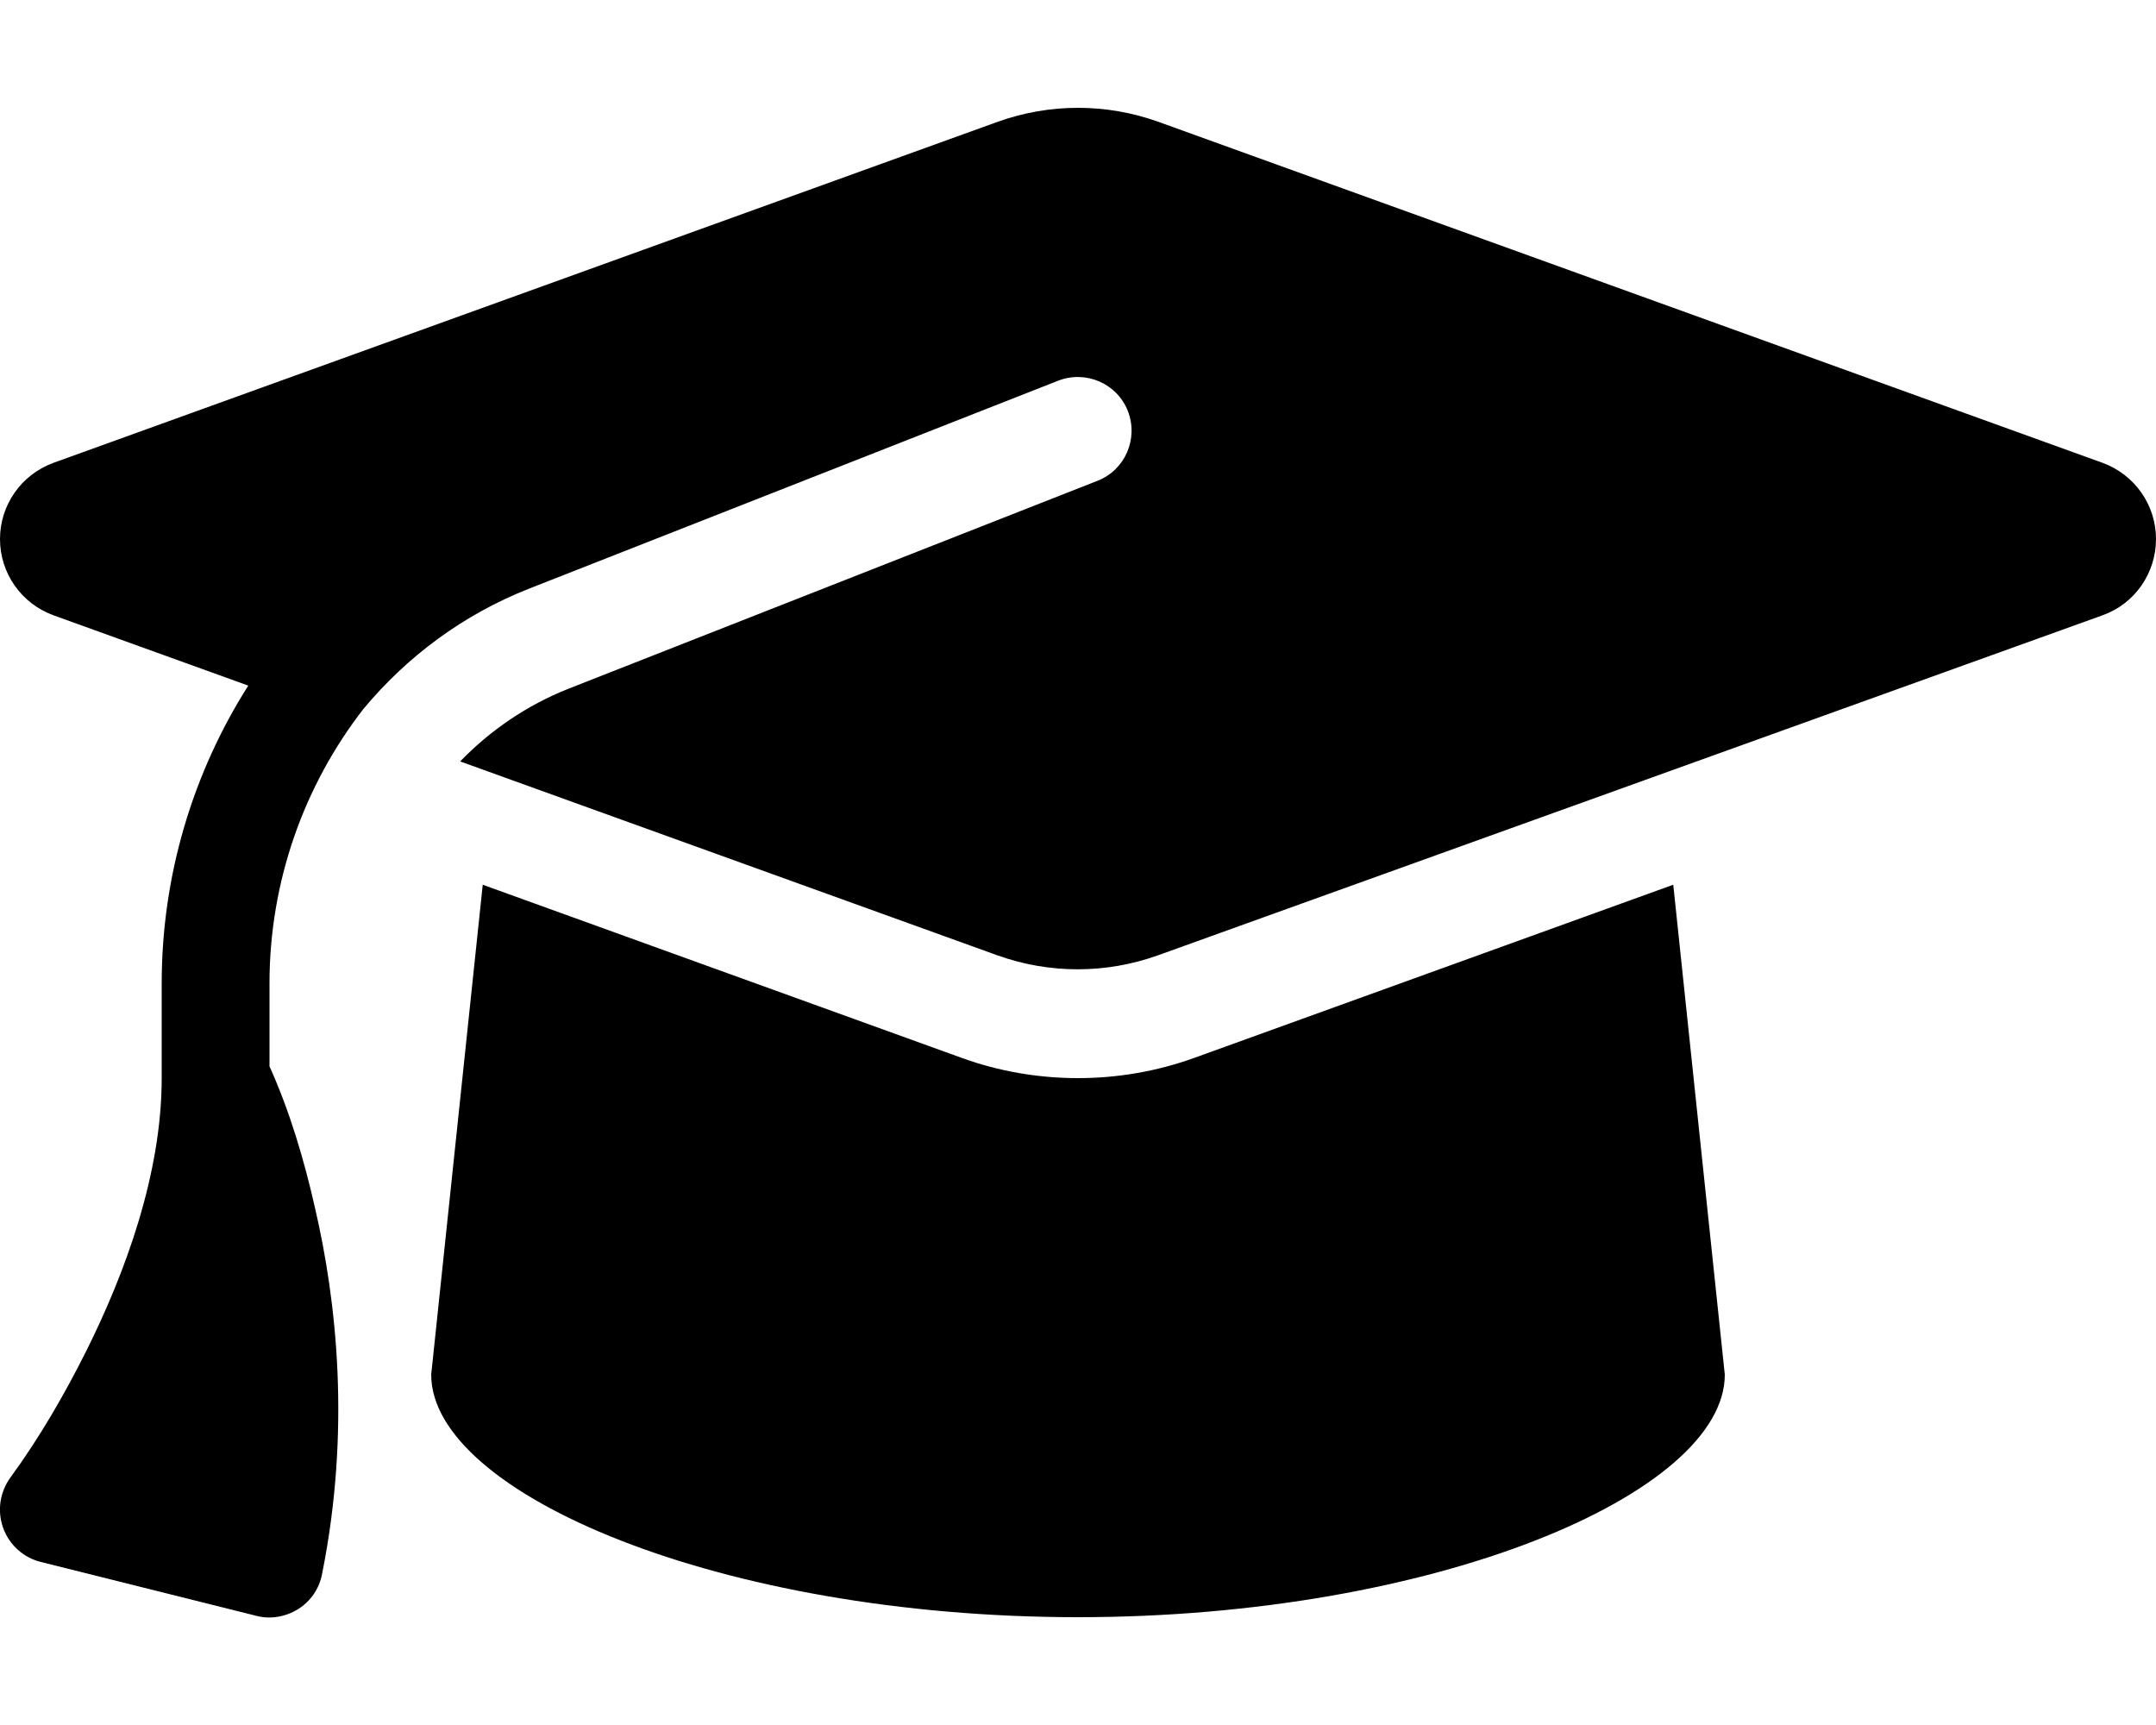
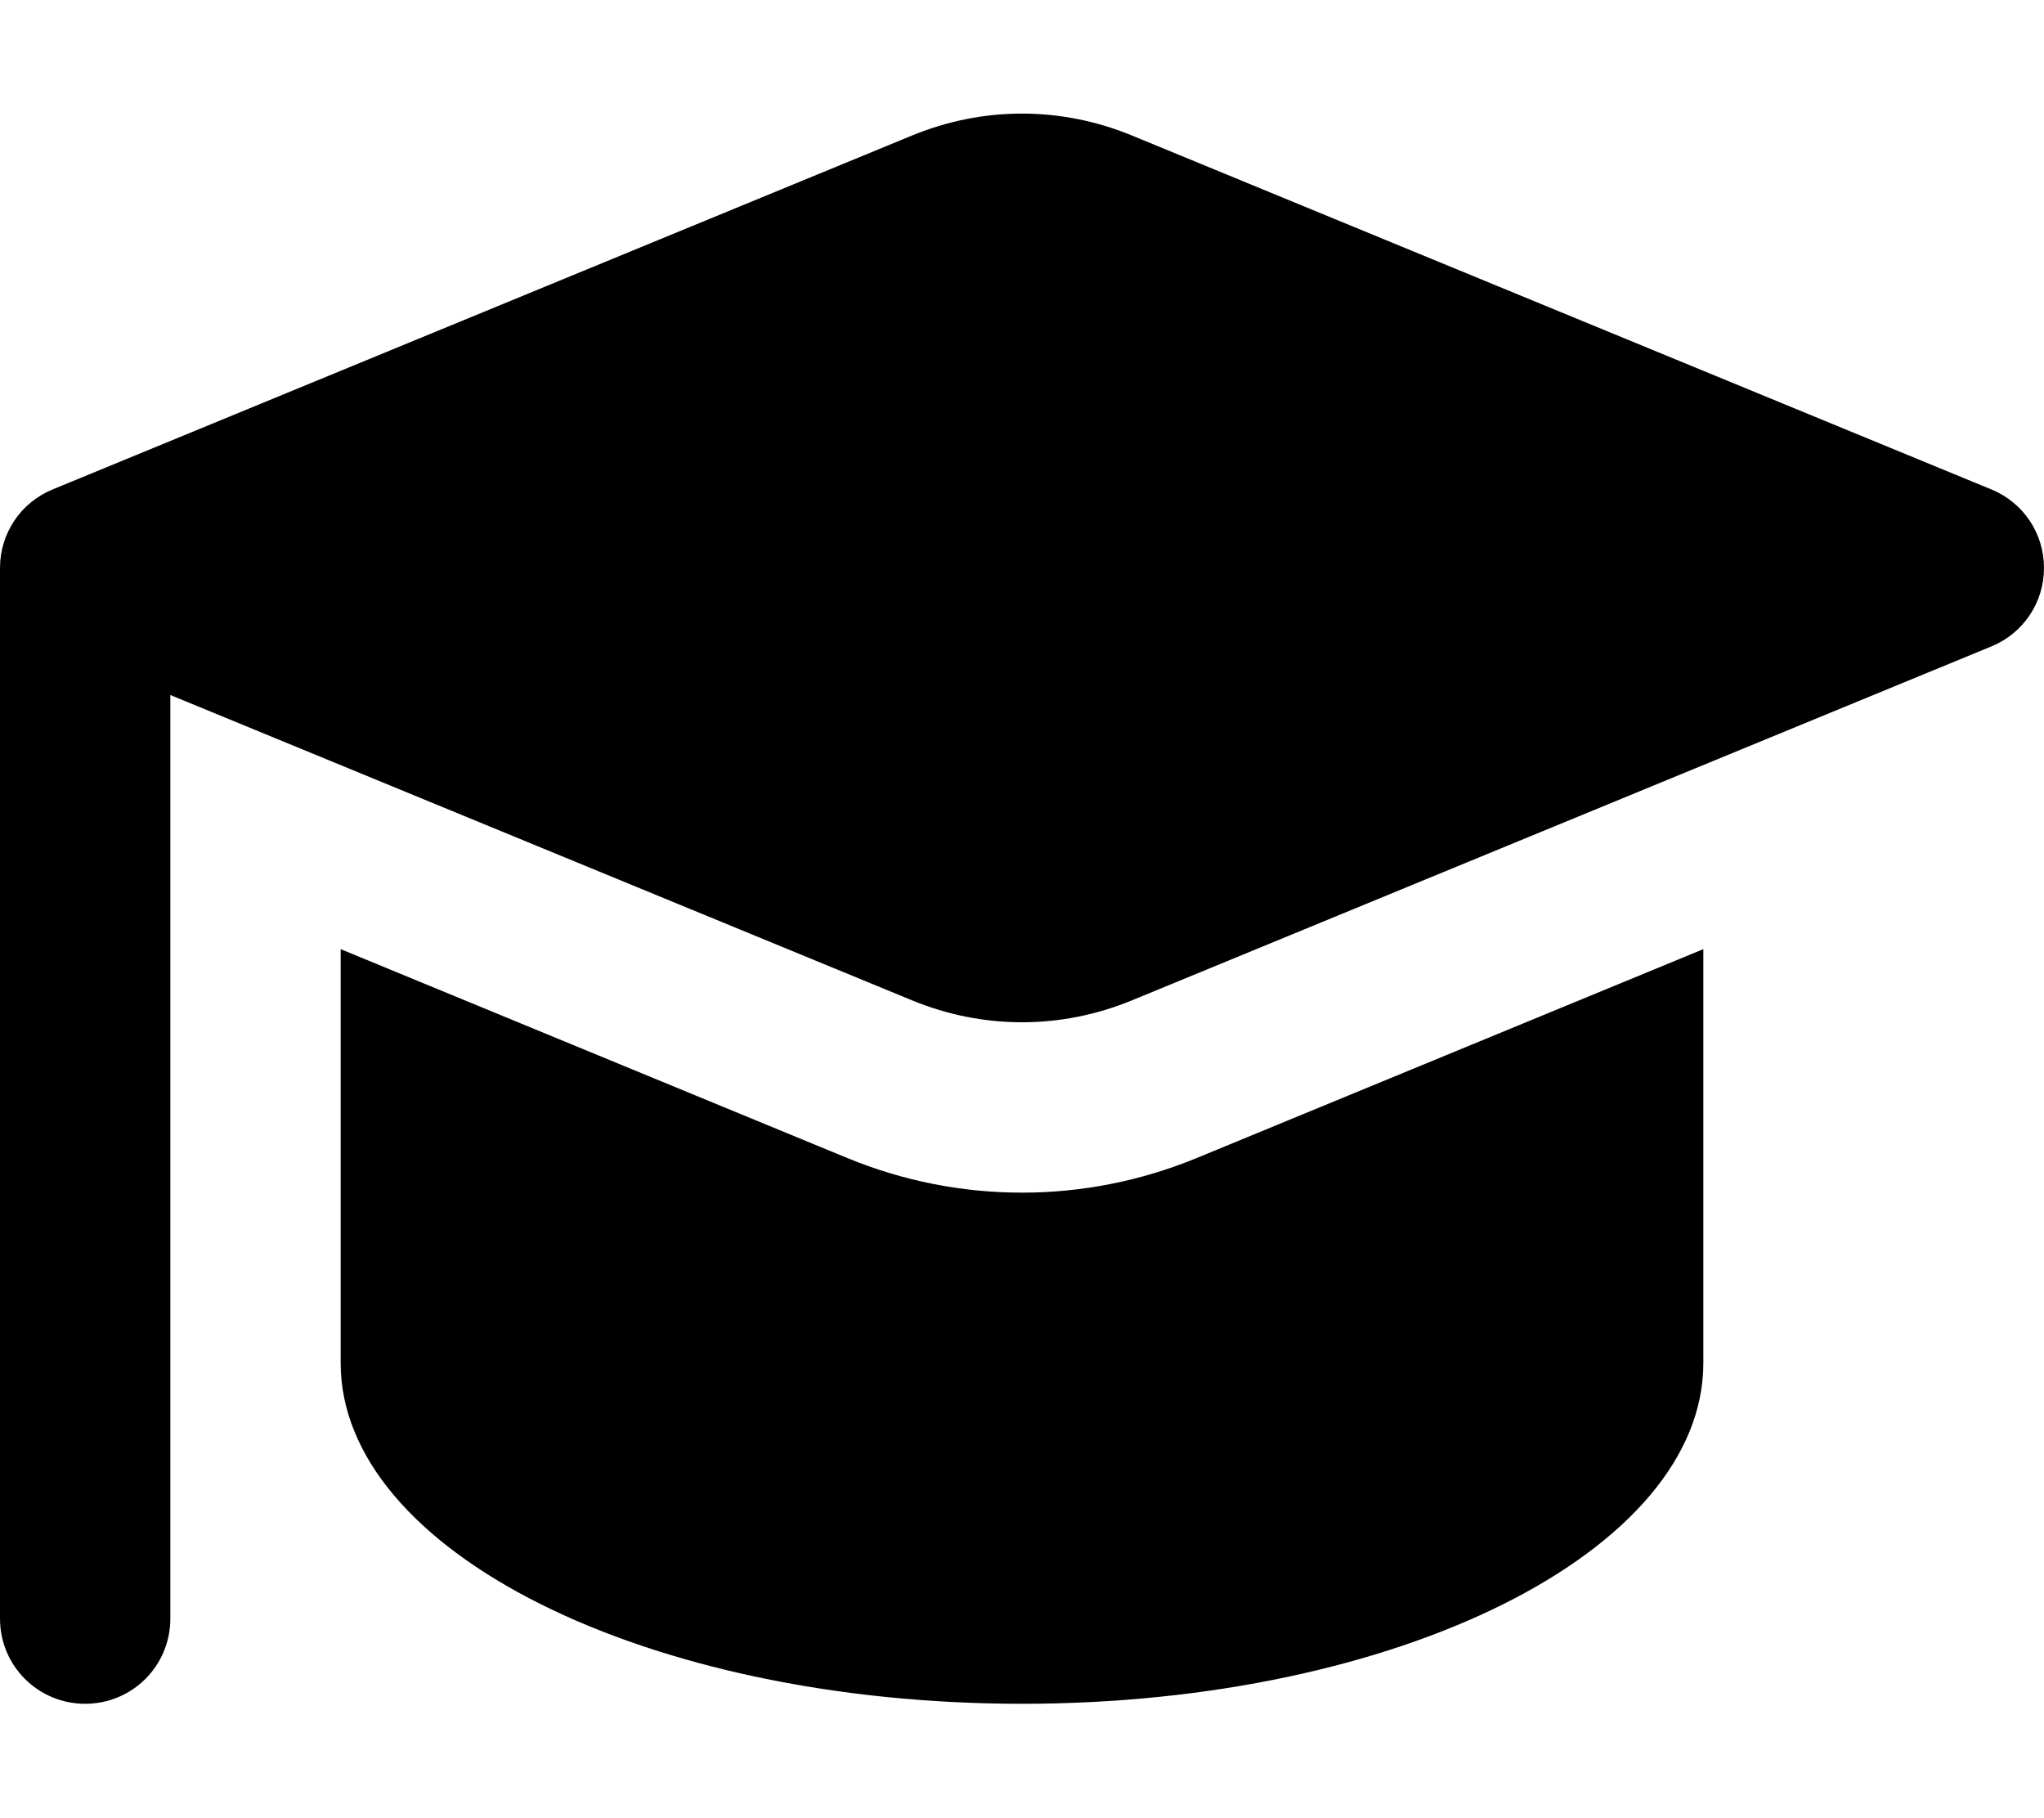
- <svg xmlns="http://www.w3.org/2000/svg" viewBox="0 0 640 512">
-   <path d="M320 32c-8.1 0-16.1 1.4-23.7 4.1L15.8 137.4C6.3 140.9 0 149.9 0 160s6.3 19.1 15.8 22.6l57.9 20.9C57.3 229.3 48 259.8 48 291.9l0 28.1c0 28.4-10.8 57.7-22.3 80.8c-6.5 13-13.9 25.8-22.5 37.6C0 442.7-.9 448.3 .9 453.4s6 8.9 11.2 10.2l64 16c4.2 1.1 8.7 .3 12.4-2s6.3-6.1 7.1-10.4c8.6-42.8 4.3-81.2-2.1-108.7C90.3 344.3 86 329.8 80 316.5l0-24.6c0-30.2 10.2-58.7 27.9-81.5c12.9-15.5 29.6-28 49.2-35.7l157-61.7c8.2-3.2 17.5 .8 20.7 9s-.8 17.5-9 20.7l-157 61.7c-12.4 4.9-23.3 12.4-32.2 21.6l159.6 57.6c7.6 2.7 15.6 4.1 23.7 4.1s16.1-1.4 23.7-4.1L624.2 182.6c9.5-3.4 15.8-12.5 15.8-22.6s-6.3-19.1-15.8-22.6L343.7 36.1C336.1 33.4 328.1 32 320 32zM128 408c0 35.3 86 72 192 72s192-36.7 192-72L496.7 262.6 354.5 314c-11.1 4-22.8 6-34.5 6s-23.5-2-34.5-6L143.3 262.6 128 408z" />
+ <svg xmlns="http://www.w3.org/2000/svg" viewBox="0 0 576 512">
+   <path fill="currentColor" d="M48 195.8l209.2 86.1c9.8 4 20.2 6.1 30.8 6.1s21-2.1 30.8-6.1l242.4-99.8c9-3.7 14.8-12.4 14.8-22.1s-5.8-18.4-14.8-22.1L318.8 38.1C309 34.1 298.6 32 288 32s-21 2.1-30.8 6.1L14.8 137.9C5.8 141.6 0 150.3 0 160L0 456c0 13.3 10.7 24 24 24s24-10.7 24-24l0-260.2zm48 71.7L96 384c0 53 86 96 192 96s192-43 192-96l0-116.6-142.9 58.9c-15.6 6.4-32.2 9.7-49.1 9.7s-33.5-3.3-49.1-9.7L96 267.4z" />
</svg>
